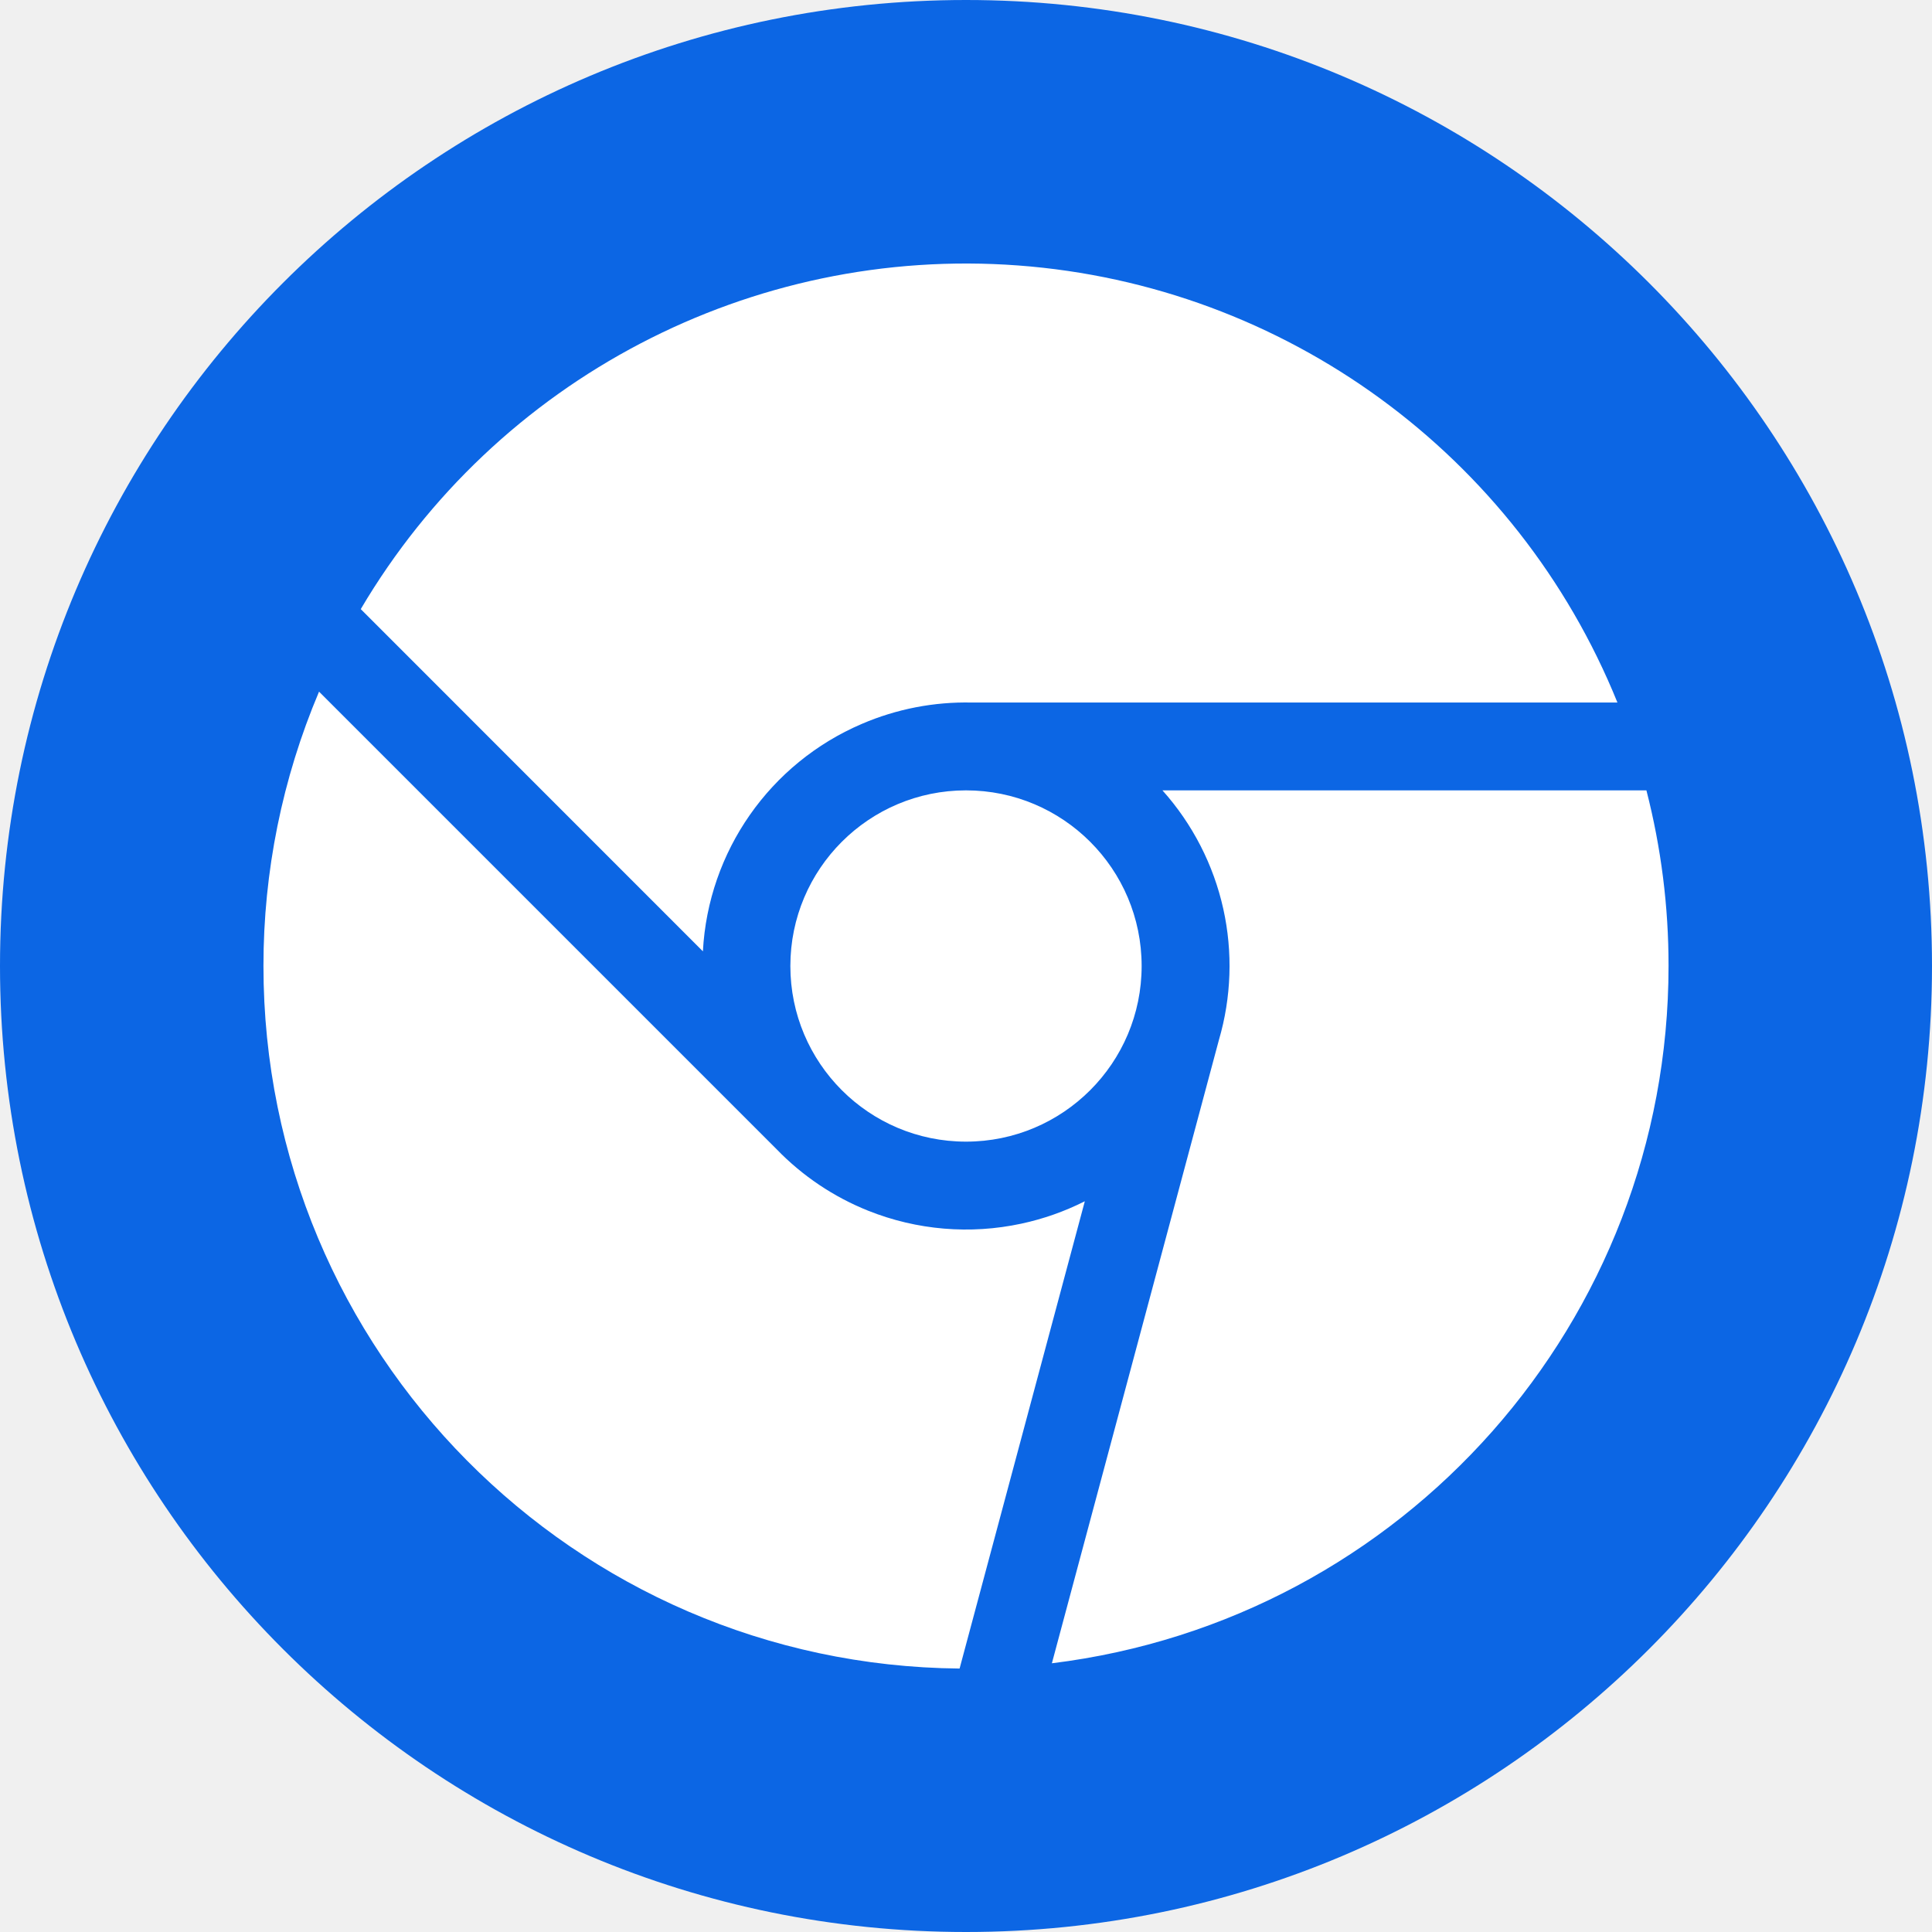
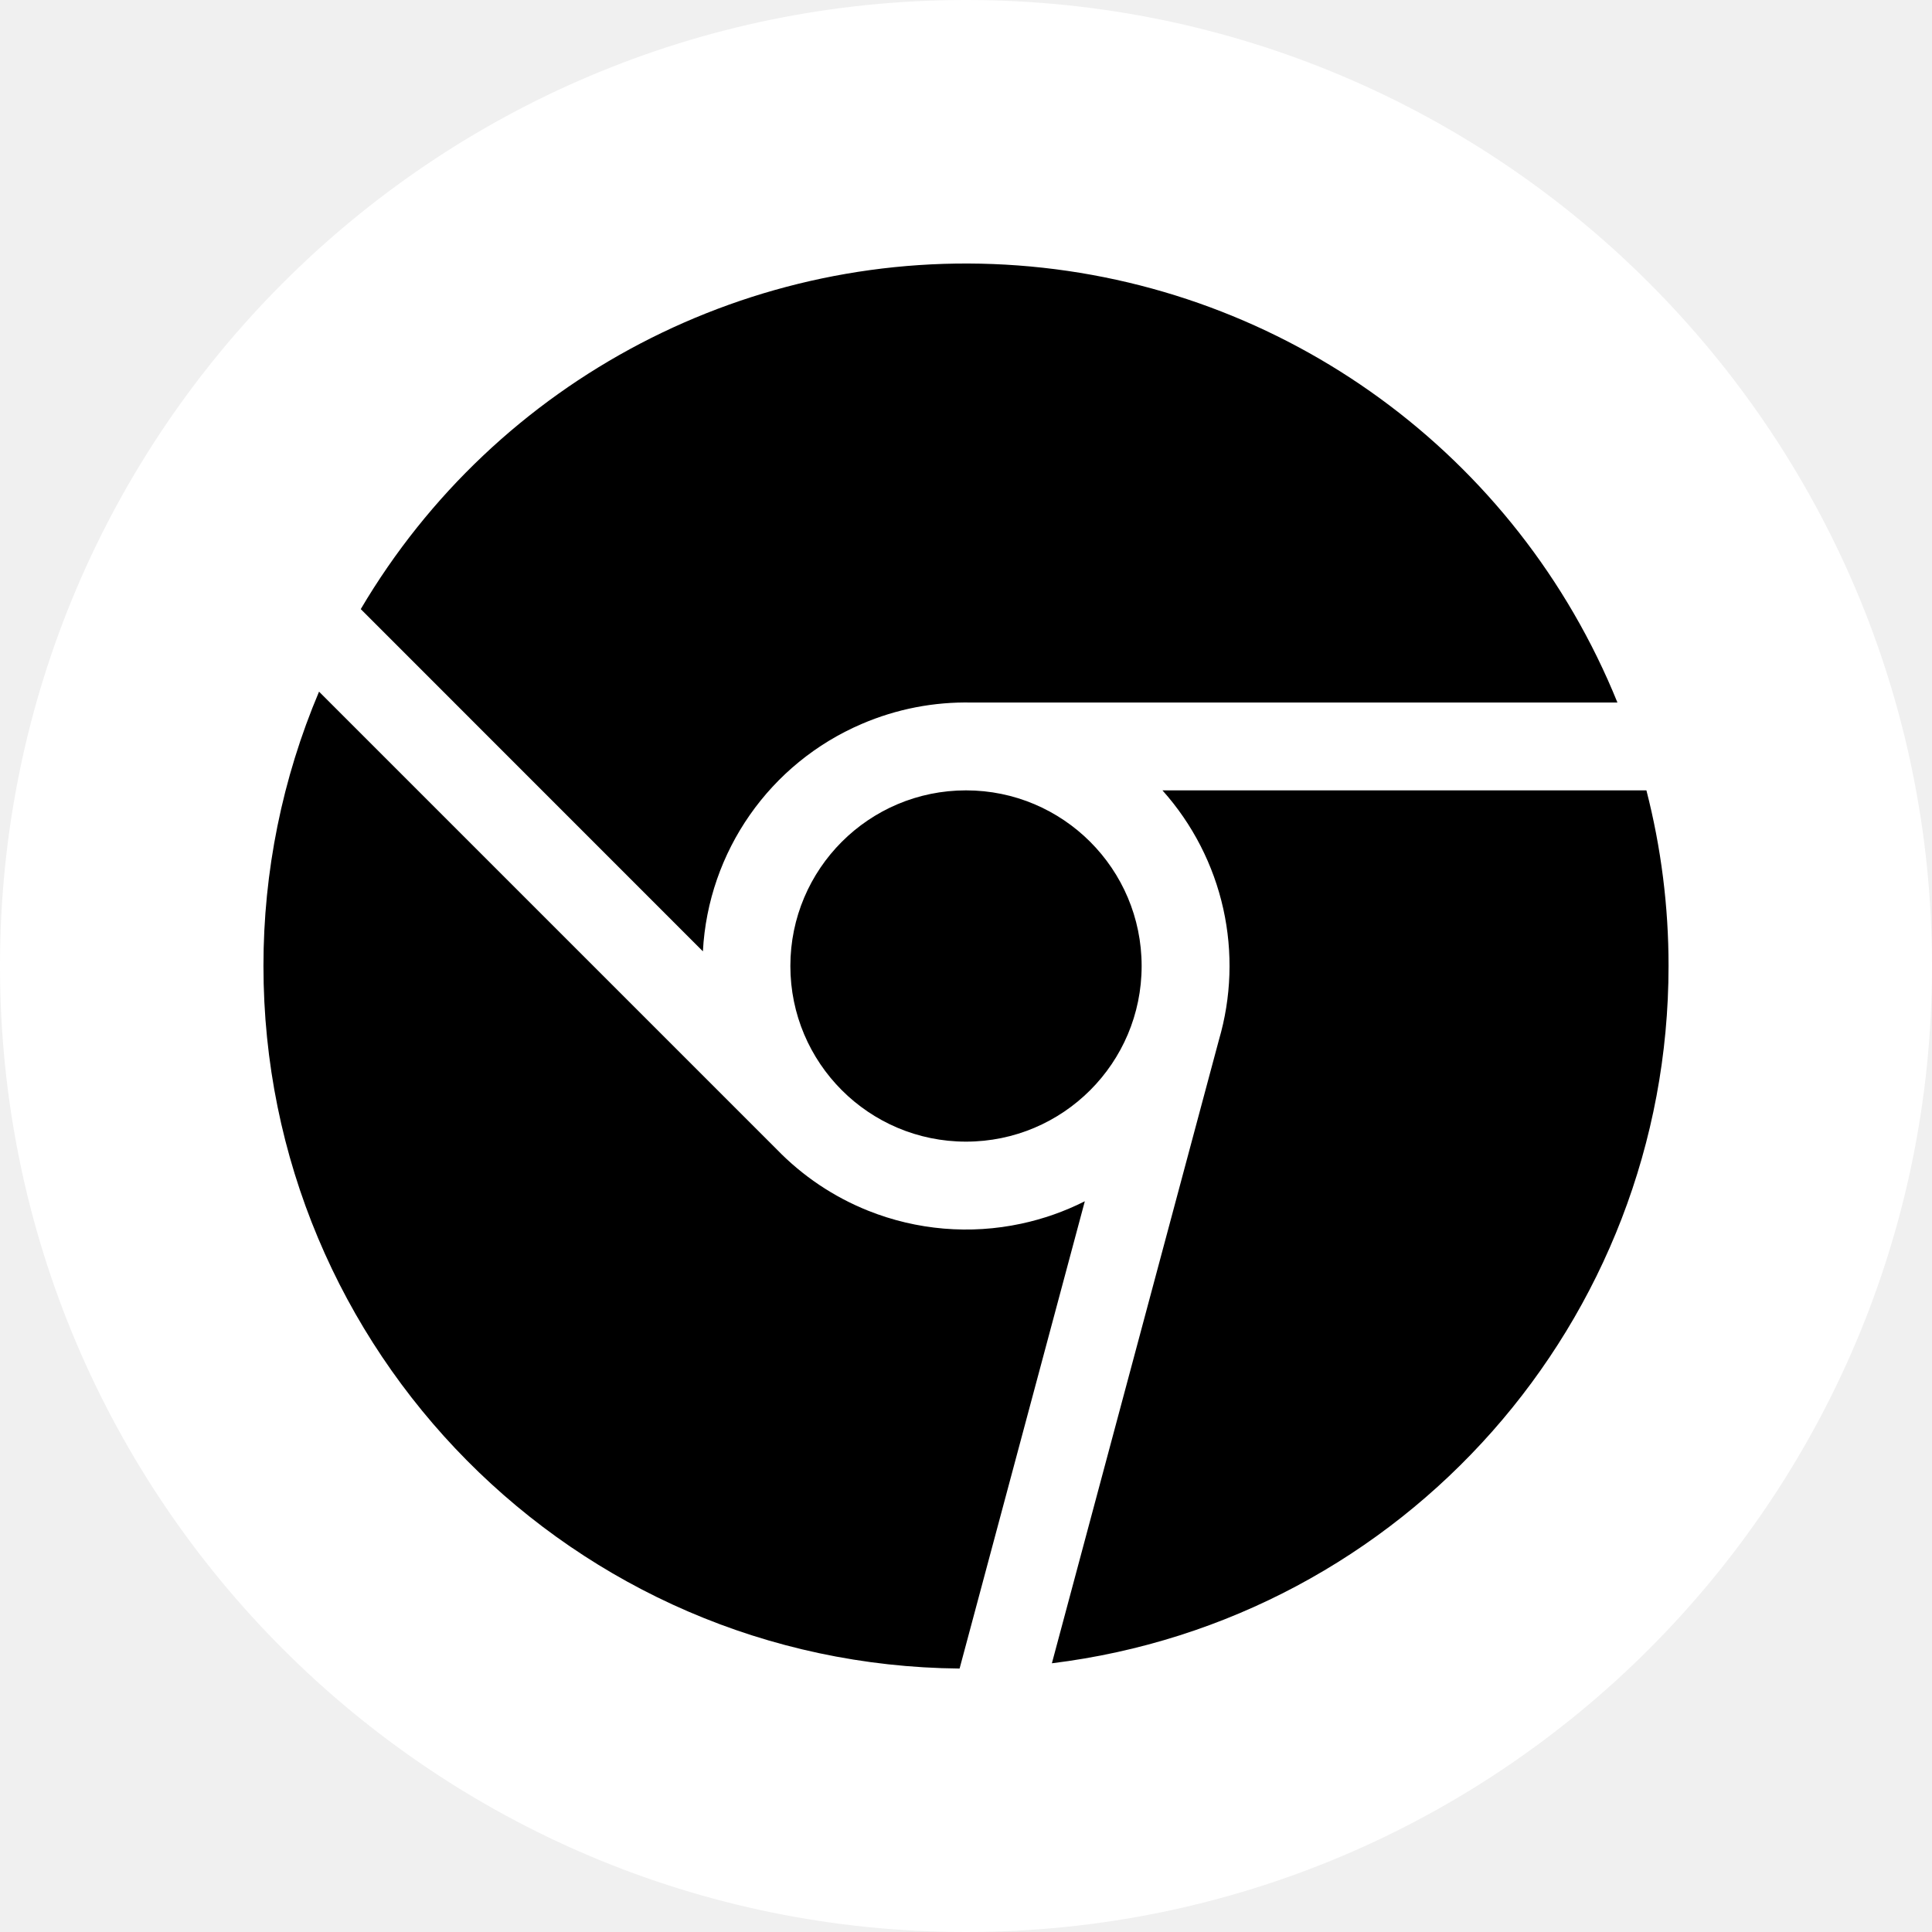
- <svg xmlns="http://www.w3.org/2000/svg" width="16" height="16" fill="currentColor" class="bi bi-browser-chrome" viewBox="-3 -3 22 22">
+ <svg xmlns="http://www.w3.org/2000/svg" width="16" height="16" fill="currentColor" class="bi bi-browser-chrome" viewBox="-3 -3 22 22" transform="matrix(1, 0, 0, 1, 0, 0)">
  <g id="deeditor_bgCarrier" stroke-width="0">
-     <rect id="dee_c_e" x="-3" y="-3" width="22" height="22" rx="38.4" fill="#0c66e4" strokewidth="0" />
+     <rect id="dee_c_e" x="-3" y="-3" width="22" height="22" rx="38.4" fill="#ffffff" strokewidth="0" />
  </g>
-   <path fill-rule="evenodd" d="M16 8a8 8 0 0 1-7.022 7.94l1.902-7.098a3 3 0 0 0 .05-1.492A3 3 0 0 0 10.237 6h5.511A8 8 0 0 1 16 8M0 8a8 8 0 0 0 7.927 8l1.426-5.321a3 3 0 0 1-.723.255 3 3 0 0 1-1.743-.147 3 3 0 0 1-1.043-.7L.633 4.876A8 8 0 0 0 0 8m5.004-.167L1.108 3.936A8.003 8.003 0 0 1 15.418 5H8.066a3 3 0 0 0-1.252.243 2.99 2.99 0 0 0-1.81 2.59M8 10a2 2 0 1 0 0-4 2 2 0 0 0 0 4" fill="#ffffff" />
+   <path fill-rule="evenodd" d="M16 8a8 8 0 0 1-7.022 7.94l1.902-7.098a3 3 0 0 0 .05-1.492A3 3 0 0 0 10.237 6h5.511A8 8 0 0 1 16 8M0 8a8 8 0 0 0 7.927 8l1.426-5.321a3 3 0 0 1-.723.255 3 3 0 0 1-1.743-.147 3 3 0 0 1-1.043-.7L.633 4.876A8 8 0 0 0 0 8m5.004-.167L1.108 3.936A8.003 8.003 0 0 1 15.418 5H8.066a3 3 0 0 0-1.252.243 2.99 2.99 0 0 0-1.81 2.59M8 10a2 2 0 1 0 0-4 2 2 0 0 0 0 4" fill="#000000" />
</svg>
